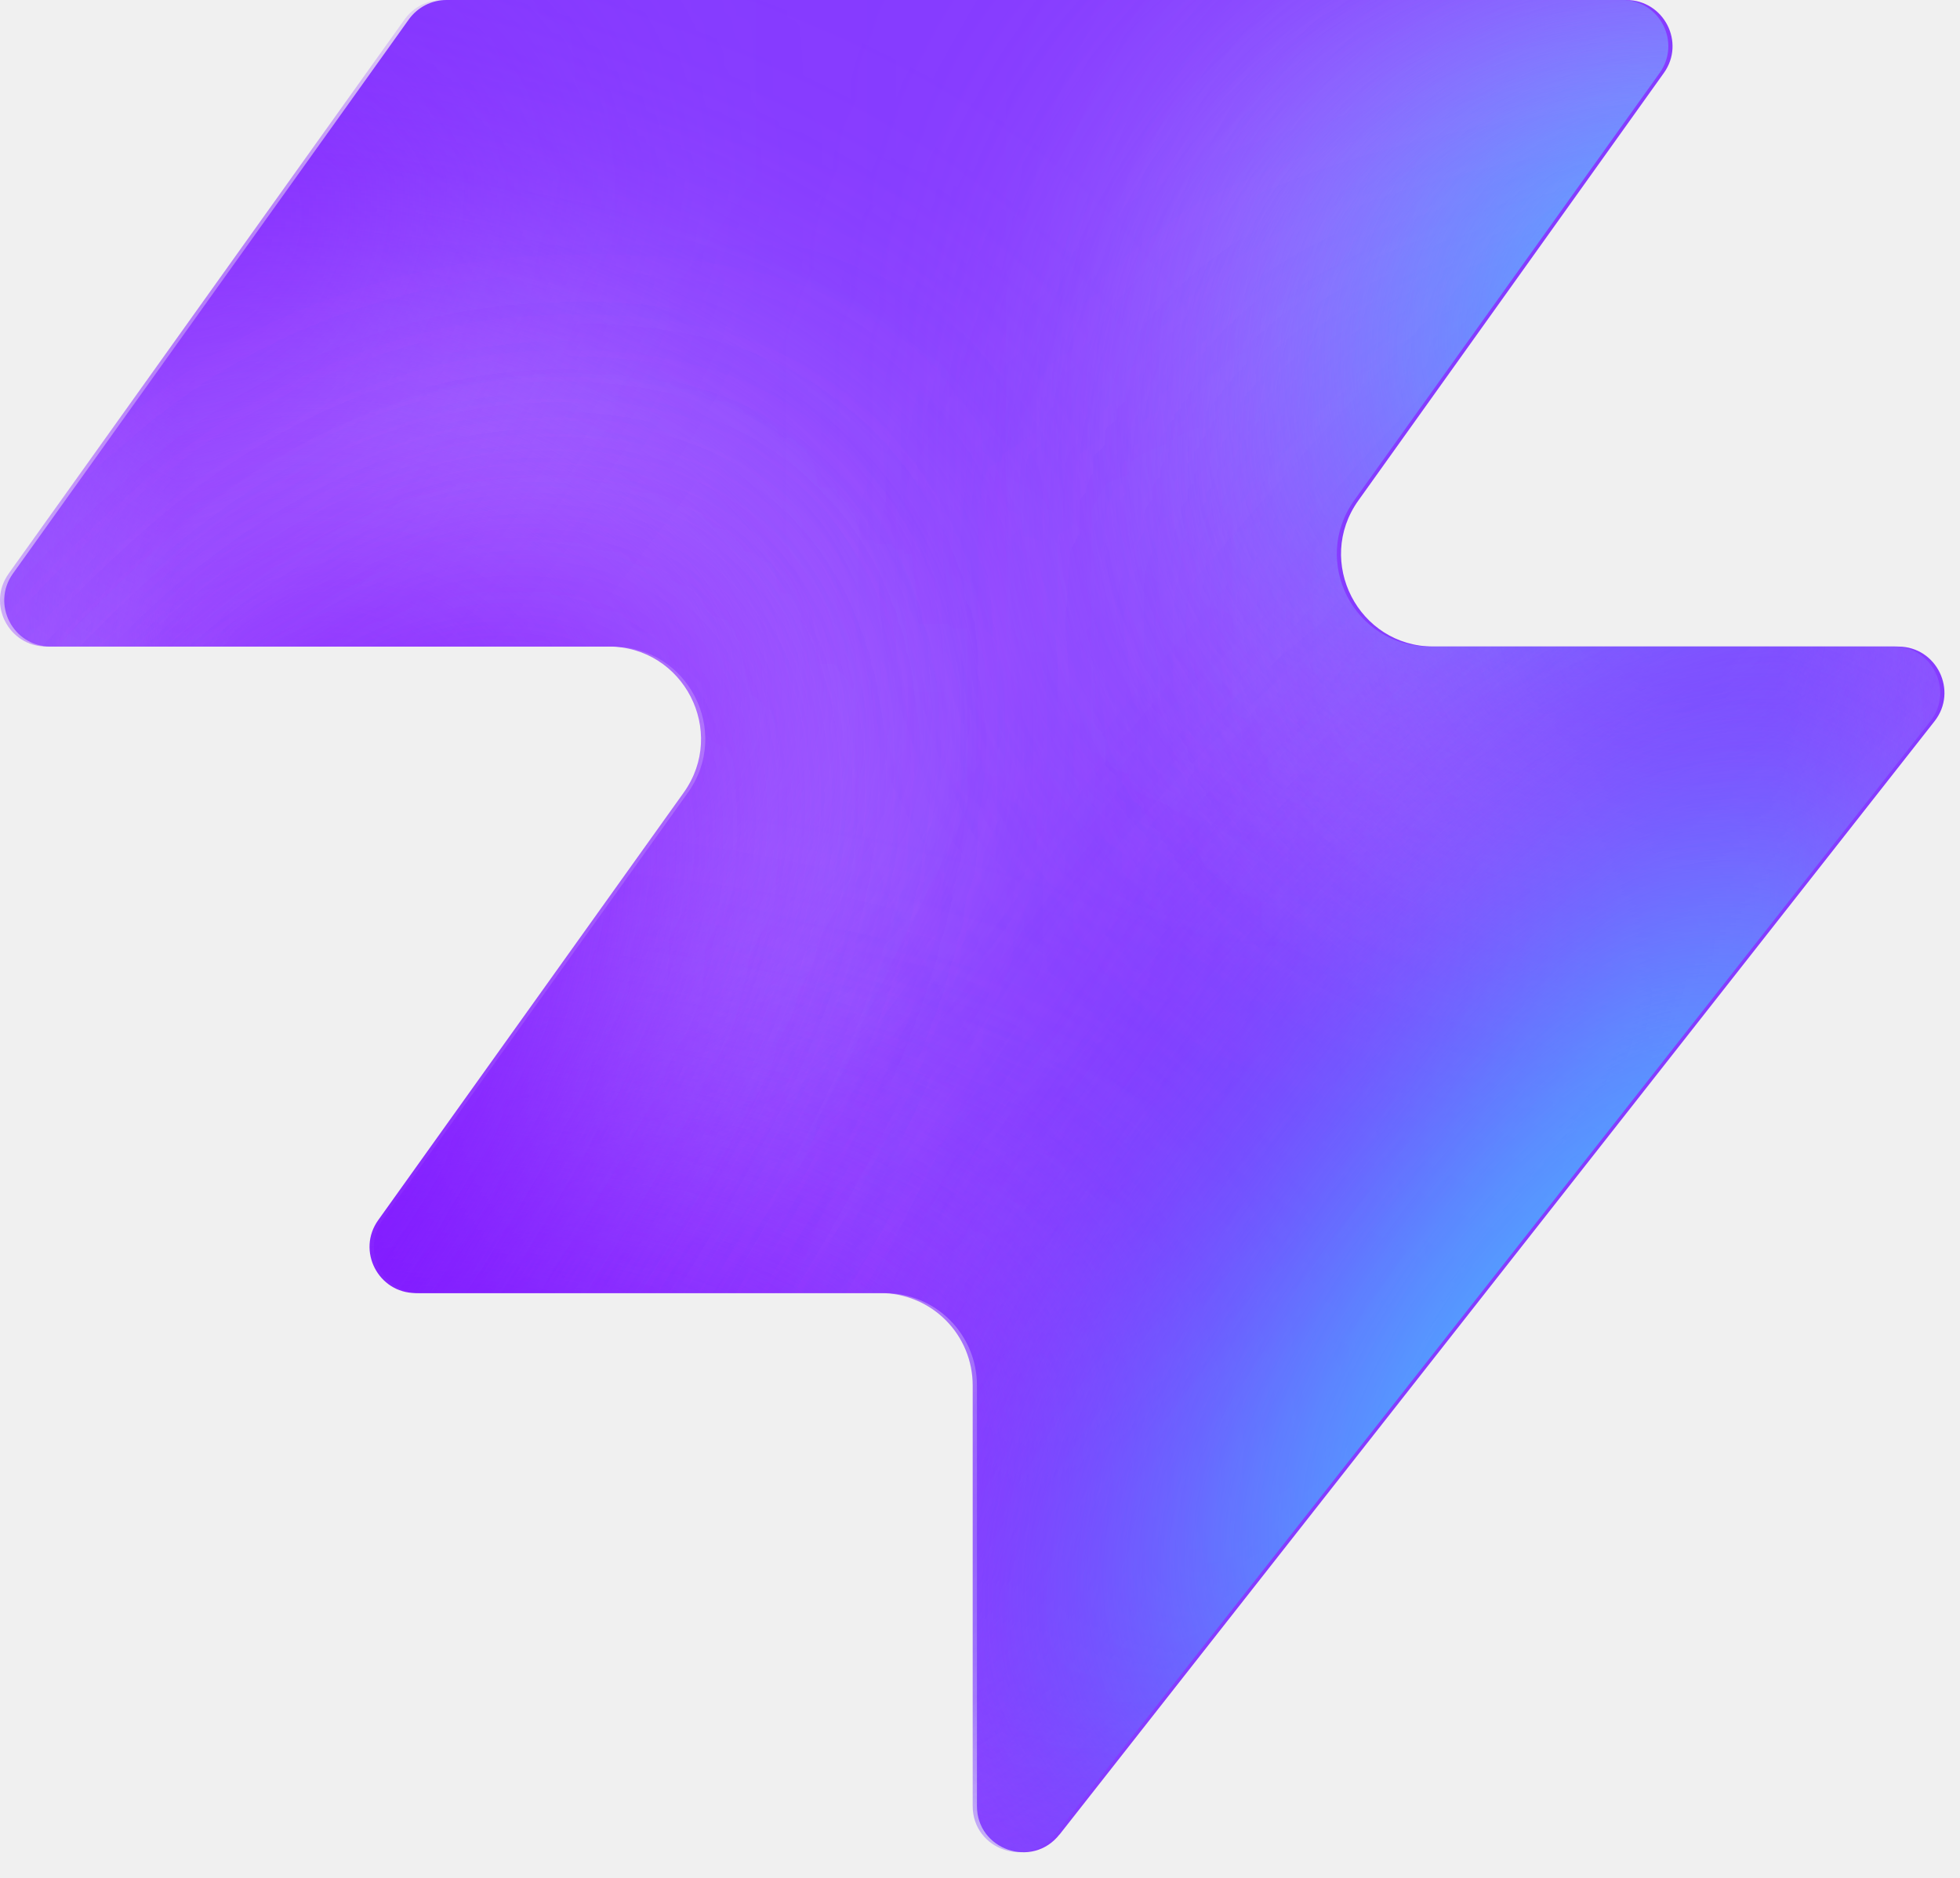
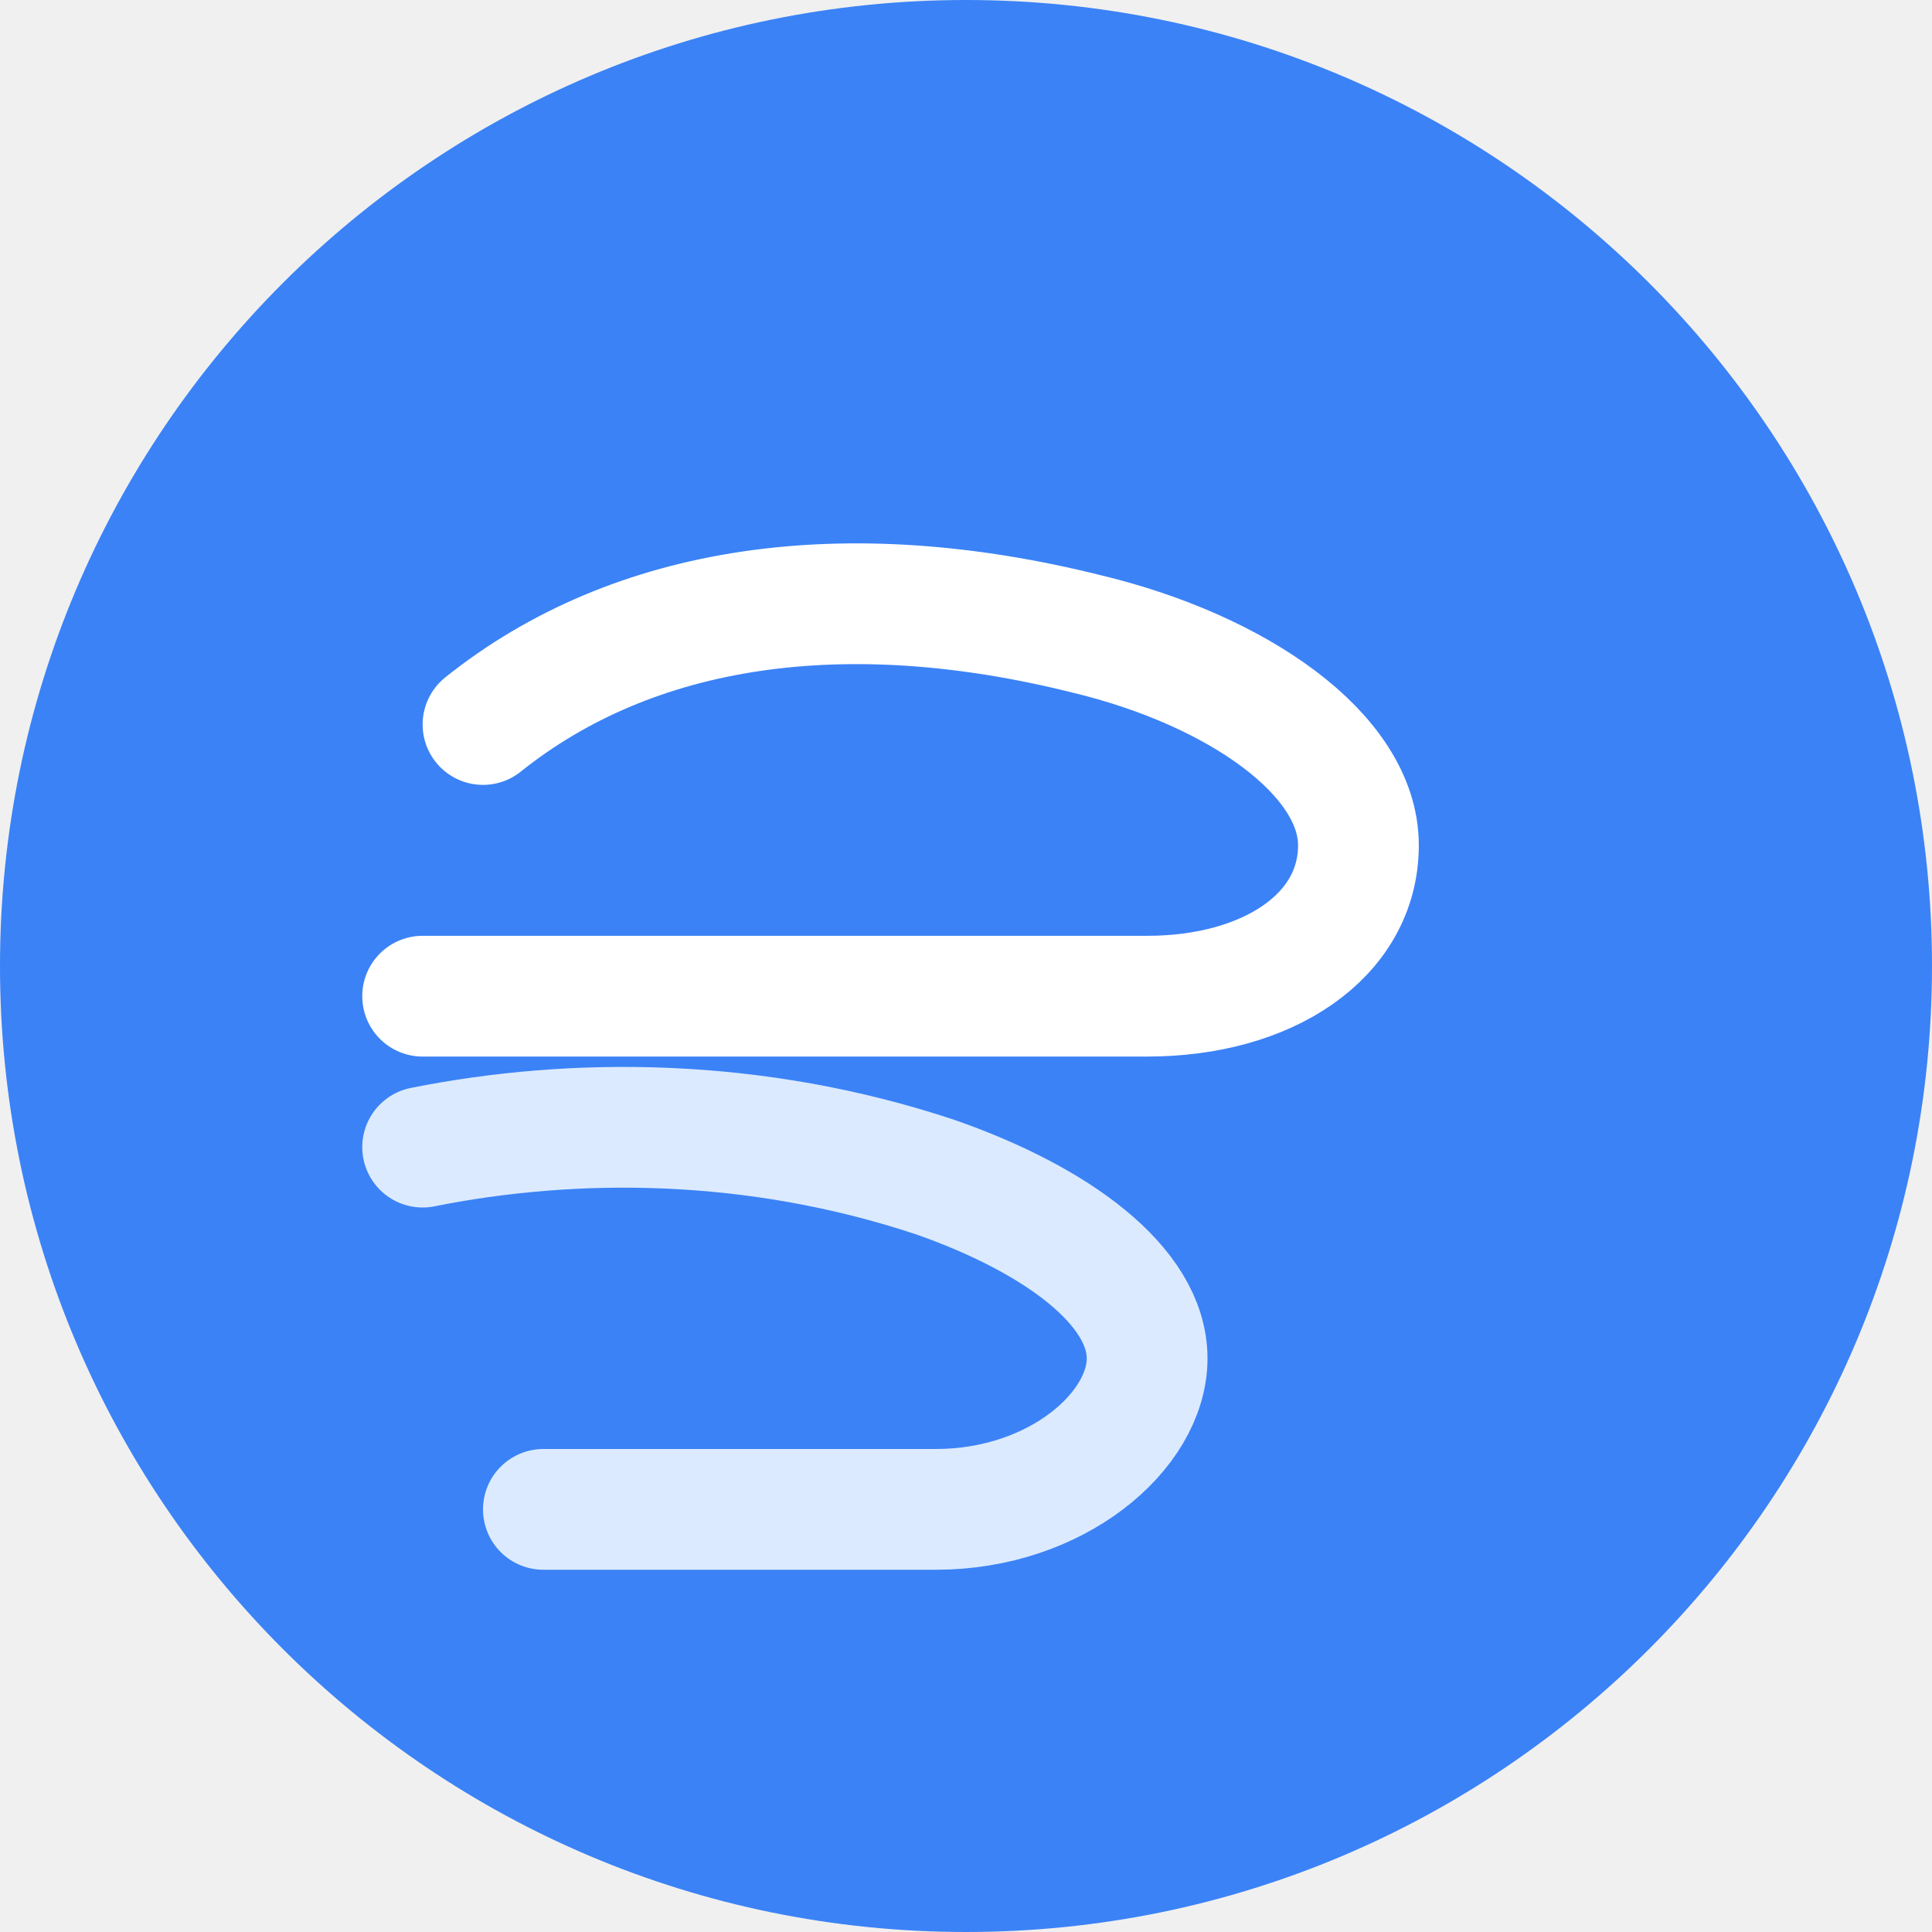
- <svg xmlns="http://www.w3.org/2000/svg" width="48" height="46" fill="none" viewBox="0 0 48 46">
-   <path fill="#863bff" d="M25.946 44.938c-.664.845-2.021.375-2.021-.698V33.937a2.26 2.26 0 0 0-2.262-2.262H10.287c-.92 0-1.456-1.04-.92-1.788l7.48-10.471c1.07-1.497 0-3.578-1.842-3.578H1.237c-.92 0-1.456-1.04-.92-1.788L10.013.474c.214-.297.556-.474.92-.474h28.894c.92 0 1.456 1.04.92 1.788l-7.48 10.471c-1.07 1.498 0 3.579 1.842 3.579h11.377c.943 0 1.473 1.088.89 1.83L25.947 44.94z" style="fill:#863bff;fill:color(display-p3 .525 .23 1);fill-opacity:1" />
-   <mask id="a" width="48" height="46" x="0" y="0" maskUnits="userSpaceOnUse" style="mask-type:alpha">
-     <path fill="#000" d="M25.842 44.938c-.664.844-2.021.375-2.021-.698V33.937a2.26 2.26 0 0 0-2.262-2.262H10.183c-.92 0-1.456-1.04-.92-1.788l7.48-10.471c1.07-1.498 0-3.579-1.842-3.579H1.133c-.92 0-1.456-1.04-.92-1.787L9.91.473c.214-.297.556-.474.92-.474h28.894c.92 0 1.456 1.04.92 1.788l-7.48 10.471c-1.07 1.498 0 3.578 1.842 3.578h11.377c.943 0 1.473 1.088.89 1.832L25.843 44.94z" style="fill:#000;fill-opacity:1" />
-   </mask>
-   <g mask="url(#a)">
-     <g filter="url(#b)">
-       <ellipse cx="5.508" cy="14.704" fill="#ede6ff" rx="5.508" ry="14.704" style="fill:#ede6ff;fill:color(display-p3 .927 .903 1);fill-opacity:1" transform="matrix(.00324 1 1 -.00324 -4.47 31.516)" />
-     </g>
-     <g filter="url(#c)">
-       <ellipse cx="10.399" cy="29.851" fill="#ede6ff" rx="10.399" ry="29.851" style="fill:#ede6ff;fill:color(display-p3 .927 .903 1);fill-opacity:1" transform="matrix(.00324 1 1 -.00324 -39.328 7.883)" />
-     </g>
-     <g filter="url(#d)">
-       <ellipse cx="5.508" cy="30.487" fill="#7e14ff" rx="5.508" ry="30.487" style="fill:#7e14ff;fill:color(display-p3 .492 .077 1);fill-opacity:1" transform="rotate(89.814 -25.913 -14.639)scale(1 -1)" />
-     </g>
-     <g filter="url(#e)">
-       <ellipse cx="5.508" cy="30.599" fill="#7e14ff" rx="5.508" ry="30.599" style="fill:#7e14ff;fill:color(display-p3 .492 .077 1);fill-opacity:1" transform="rotate(89.814 -32.644 -3.334)scale(1 -1)" />
-     </g>
-     <g filter="url(#f)">
-       <ellipse cx="5.508" cy="30.599" fill="#7e14ff" rx="5.508" ry="30.599" style="fill:#7e14ff;fill:color(display-p3 .492 .077 1);fill-opacity:1" transform="matrix(.00324 1 1 -.00324 -34.34 30.47)" />
-     </g>
-     <g filter="url(#g)">
-       <ellipse cx="14.072" cy="22.078" fill="#ede6ff" rx="14.072" ry="22.078" style="fill:#ede6ff;fill:color(display-p3 .927 .903 1);fill-opacity:1" transform="rotate(93.35 24.506 48.493)scale(-1 1)" />
-     </g>
-     <g filter="url(#h)">
-       <ellipse cx="3.47" cy="21.501" fill="#7e14ff" rx="3.47" ry="21.501" style="fill:#7e14ff;fill:color(display-p3 .492 .077 1);fill-opacity:1" transform="rotate(89.009 28.708 47.59)scale(-1 1)" />
-     </g>
-     <g filter="url(#i)">
-       <ellipse cx="3.47" cy="21.501" fill="#7e14ff" rx="3.47" ry="21.501" style="fill:#7e14ff;fill:color(display-p3 .492 .077 1);fill-opacity:1" transform="rotate(89.009 28.708 47.59)scale(-1 1)" />
-     </g>
-     <g filter="url(#j)">
-       <ellipse cx=".387" cy="8.972" fill="#7e14ff" rx="4.407" ry="29.108" style="fill:#7e14ff;fill:color(display-p3 .492 .077 1);fill-opacity:1" transform="rotate(39.51 .387 8.972)" />
-     </g>
-     <g filter="url(#k)">
-       <ellipse cx="47.523" cy="-6.092" fill="#7e14ff" rx="4.407" ry="29.108" style="fill:#7e14ff;fill:color(display-p3 .492 .077 1);fill-opacity:1" transform="rotate(37.892 47.523 -6.092)" />
-     </g>
-     <g filter="url(#l)">
-       <ellipse cx="41.412" cy="6.333" fill="#47bfff" rx="5.971" ry="9.665" style="fill:#47bfff;fill:color(display-p3 .28 .748 1);fill-opacity:1" transform="rotate(37.892 41.412 6.333)" />
-     </g>
-     <g filter="url(#m)">
-       <ellipse cx="-1.879" cy="38.332" fill="#7e14ff" rx="4.407" ry="29.108" style="fill:#7e14ff;fill:color(display-p3 .492 .077 1);fill-opacity:1" transform="rotate(37.892 -1.88 38.332)" />
-     </g>
-     <g filter="url(#n)">
-       <ellipse cx="-1.879" cy="38.332" fill="#7e14ff" rx="4.407" ry="29.108" style="fill:#7e14ff;fill:color(display-p3 .492 .077 1);fill-opacity:1" transform="rotate(37.892 -1.88 38.332)" />
-     </g>
-     <g filter="url(#o)">
-       <ellipse cx="35.651" cy="29.907" fill="#7e14ff" rx="4.407" ry="29.108" style="fill:#7e14ff;fill:color(display-p3 .492 .077 1);fill-opacity:1" transform="rotate(37.892 35.651 29.907)" />
-     </g>
-     <g filter="url(#p)">
-       <ellipse cx="38.418" cy="32.4" fill="#47bfff" rx="5.971" ry="15.297" style="fill:#47bfff;fill:color(display-p3 .28 .748 1);fill-opacity:1" transform="rotate(37.892 38.418 32.4)" />
-     </g>
-   </g>
-   <defs>
-     <filter id="b" width="60.045" height="41.654" x="-19.77" y="16.149" color-interpolation-filters="sRGB" filterUnits="userSpaceOnUse">
-       <feFlood flood-opacity="0" result="BackgroundImageFix" />
-       <feBlend in="SourceGraphic" in2="BackgroundImageFix" result="shape" />
-       <feGaussianBlur result="effect1_foregroundBlur_2002_17158" stdDeviation="7.659" />
-     </filter>
-     <filter id="c" width="90.34" height="51.437" x="-54.613" y="-7.533" color-interpolation-filters="sRGB" filterUnits="userSpaceOnUse">
-       <feFlood flood-opacity="0" result="BackgroundImageFix" />
-       <feBlend in="SourceGraphic" in2="BackgroundImageFix" result="shape" />
-       <feGaussianBlur result="effect1_foregroundBlur_2002_17158" stdDeviation="7.659" />
-     </filter>
-     <filter id="d" width="79.355" height="29.4" x="-49.64" y="2.03" color-interpolation-filters="sRGB" filterUnits="userSpaceOnUse">
-       <feFlood flood-opacity="0" result="BackgroundImageFix" />
-       <feBlend in="SourceGraphic" in2="BackgroundImageFix" result="shape" />
-       <feGaussianBlur result="effect1_foregroundBlur_2002_17158" stdDeviation="4.596" />
-     </filter>
-     <filter id="e" width="79.579" height="29.4" x="-45.045" y="20.029" color-interpolation-filters="sRGB" filterUnits="userSpaceOnUse">
-       <feFlood flood-opacity="0" result="BackgroundImageFix" />
-       <feBlend in="SourceGraphic" in2="BackgroundImageFix" result="shape" />
-       <feGaussianBlur result="effect1_foregroundBlur_2002_17158" stdDeviation="4.596" />
-     </filter>
-     <filter id="f" width="79.579" height="29.4" x="-43.513" y="21.178" color-interpolation-filters="sRGB" filterUnits="userSpaceOnUse">
-       <feFlood flood-opacity="0" result="BackgroundImageFix" />
-       <feBlend in="SourceGraphic" in2="BackgroundImageFix" result="shape" />
-       <feGaussianBlur result="effect1_foregroundBlur_2002_17158" stdDeviation="4.596" />
-     </filter>
-     <filter id="g" width="74.749" height="58.852" x="15.756" y="-17.901" color-interpolation-filters="sRGB" filterUnits="userSpaceOnUse">
-       <feFlood flood-opacity="0" result="BackgroundImageFix" />
-       <feBlend in="SourceGraphic" in2="BackgroundImageFix" result="shape" />
-       <feGaussianBlur result="effect1_foregroundBlur_2002_17158" stdDeviation="7.659" />
-     </filter>
-     <filter id="h" width="61.377" height="25.362" x="23.548" y="2.284" color-interpolation-filters="sRGB" filterUnits="userSpaceOnUse">
-       <feFlood flood-opacity="0" result="BackgroundImageFix" />
-       <feBlend in="SourceGraphic" in2="BackgroundImageFix" result="shape" />
-       <feGaussianBlur result="effect1_foregroundBlur_2002_17158" stdDeviation="4.596" />
-     </filter>
-     <filter id="i" width="61.377" height="25.362" x="23.548" y="2.284" color-interpolation-filters="sRGB" filterUnits="userSpaceOnUse">
-       <feFlood flood-opacity="0" result="BackgroundImageFix" />
-       <feBlend in="SourceGraphic" in2="BackgroundImageFix" result="shape" />
-       <feGaussianBlur result="effect1_foregroundBlur_2002_17158" stdDeviation="4.596" />
-     </filter>
-     <filter id="j" width="56.045" height="63.649" x="-27.636" y="-22.853" color-interpolation-filters="sRGB" filterUnits="userSpaceOnUse">
-       <feFlood flood-opacity="0" result="BackgroundImageFix" />
-       <feBlend in="SourceGraphic" in2="BackgroundImageFix" result="shape" />
-       <feGaussianBlur result="effect1_foregroundBlur_2002_17158" stdDeviation="4.596" />
-     </filter>
-     <filter id="k" width="54.814" height="64.646" x="20.116" y="-38.415" color-interpolation-filters="sRGB" filterUnits="userSpaceOnUse">
-       <feFlood flood-opacity="0" result="BackgroundImageFix" />
-       <feBlend in="SourceGraphic" in2="BackgroundImageFix" result="shape" />
-       <feGaussianBlur result="effect1_foregroundBlur_2002_17158" stdDeviation="4.596" />
-     </filter>
-     <filter id="l" width="33.541" height="35.313" x="24.641" y="-11.323" color-interpolation-filters="sRGB" filterUnits="userSpaceOnUse">
-       <feFlood flood-opacity="0" result="BackgroundImageFix" />
-       <feBlend in="SourceGraphic" in2="BackgroundImageFix" result="shape" />
-       <feGaussianBlur result="effect1_foregroundBlur_2002_17158" stdDeviation="4.596" />
-     </filter>
-     <filter id="m" width="54.814" height="64.646" x="-29.286" y="6.009" color-interpolation-filters="sRGB" filterUnits="userSpaceOnUse">
-       <feFlood flood-opacity="0" result="BackgroundImageFix" />
-       <feBlend in="SourceGraphic" in2="BackgroundImageFix" result="shape" />
-       <feGaussianBlur result="effect1_foregroundBlur_2002_17158" stdDeviation="4.596" />
-     </filter>
-     <filter id="n" width="54.814" height="64.646" x="-29.286" y="6.009" color-interpolation-filters="sRGB" filterUnits="userSpaceOnUse">
-       <feFlood flood-opacity="0" result="BackgroundImageFix" />
-       <feBlend in="SourceGraphic" in2="BackgroundImageFix" result="shape" />
-       <feGaussianBlur result="effect1_foregroundBlur_2002_17158" stdDeviation="4.596" />
-     </filter>
-     <filter id="o" width="54.814" height="64.646" x="8.244" y="-2.416" color-interpolation-filters="sRGB" filterUnits="userSpaceOnUse">
-       <feFlood flood-opacity="0" result="BackgroundImageFix" />
-       <feBlend in="SourceGraphic" in2="BackgroundImageFix" result="shape" />
-       <feGaussianBlur result="effect1_foregroundBlur_2002_17158" stdDeviation="4.596" />
-     </filter>
-     <filter id="p" width="39.409" height="43.623" x="18.713" y="10.588" color-interpolation-filters="sRGB" filterUnits="userSpaceOnUse">
-       <feFlood flood-opacity="0" result="BackgroundImageFix" />
-       <feBlend in="SourceGraphic" in2="BackgroundImageFix" result="shape" />
-       <feGaussianBlur result="effect1_foregroundBlur_2002_17158" stdDeviation="4.596" />
-     </filter>
-   </defs>
+ <svg xmlns="http://www.w3.org/2000/svg" viewBox="0 0 32 32" fill="none">
+   <circle cx="16" cy="16" r="16" fill="#3b82f6" />
+   <path d="M8 12c2.5-2 6-2.5 10-1.5 2.5.6 4.5 2 4.5 3.5s-1.5 2.5-3.5 2.5H7" stroke="#ffffff" stroke-width="2" stroke-linecap="round" />
+   <path d="M7 19c2.5-.5 5.5-.5 8.5.5 2 .7 3.5 1.8 3.5 3s-1.5 2.5-3.5 2.5H9" stroke="#dbeafe" stroke-width="2" stroke-linecap="round" />
</svg>
